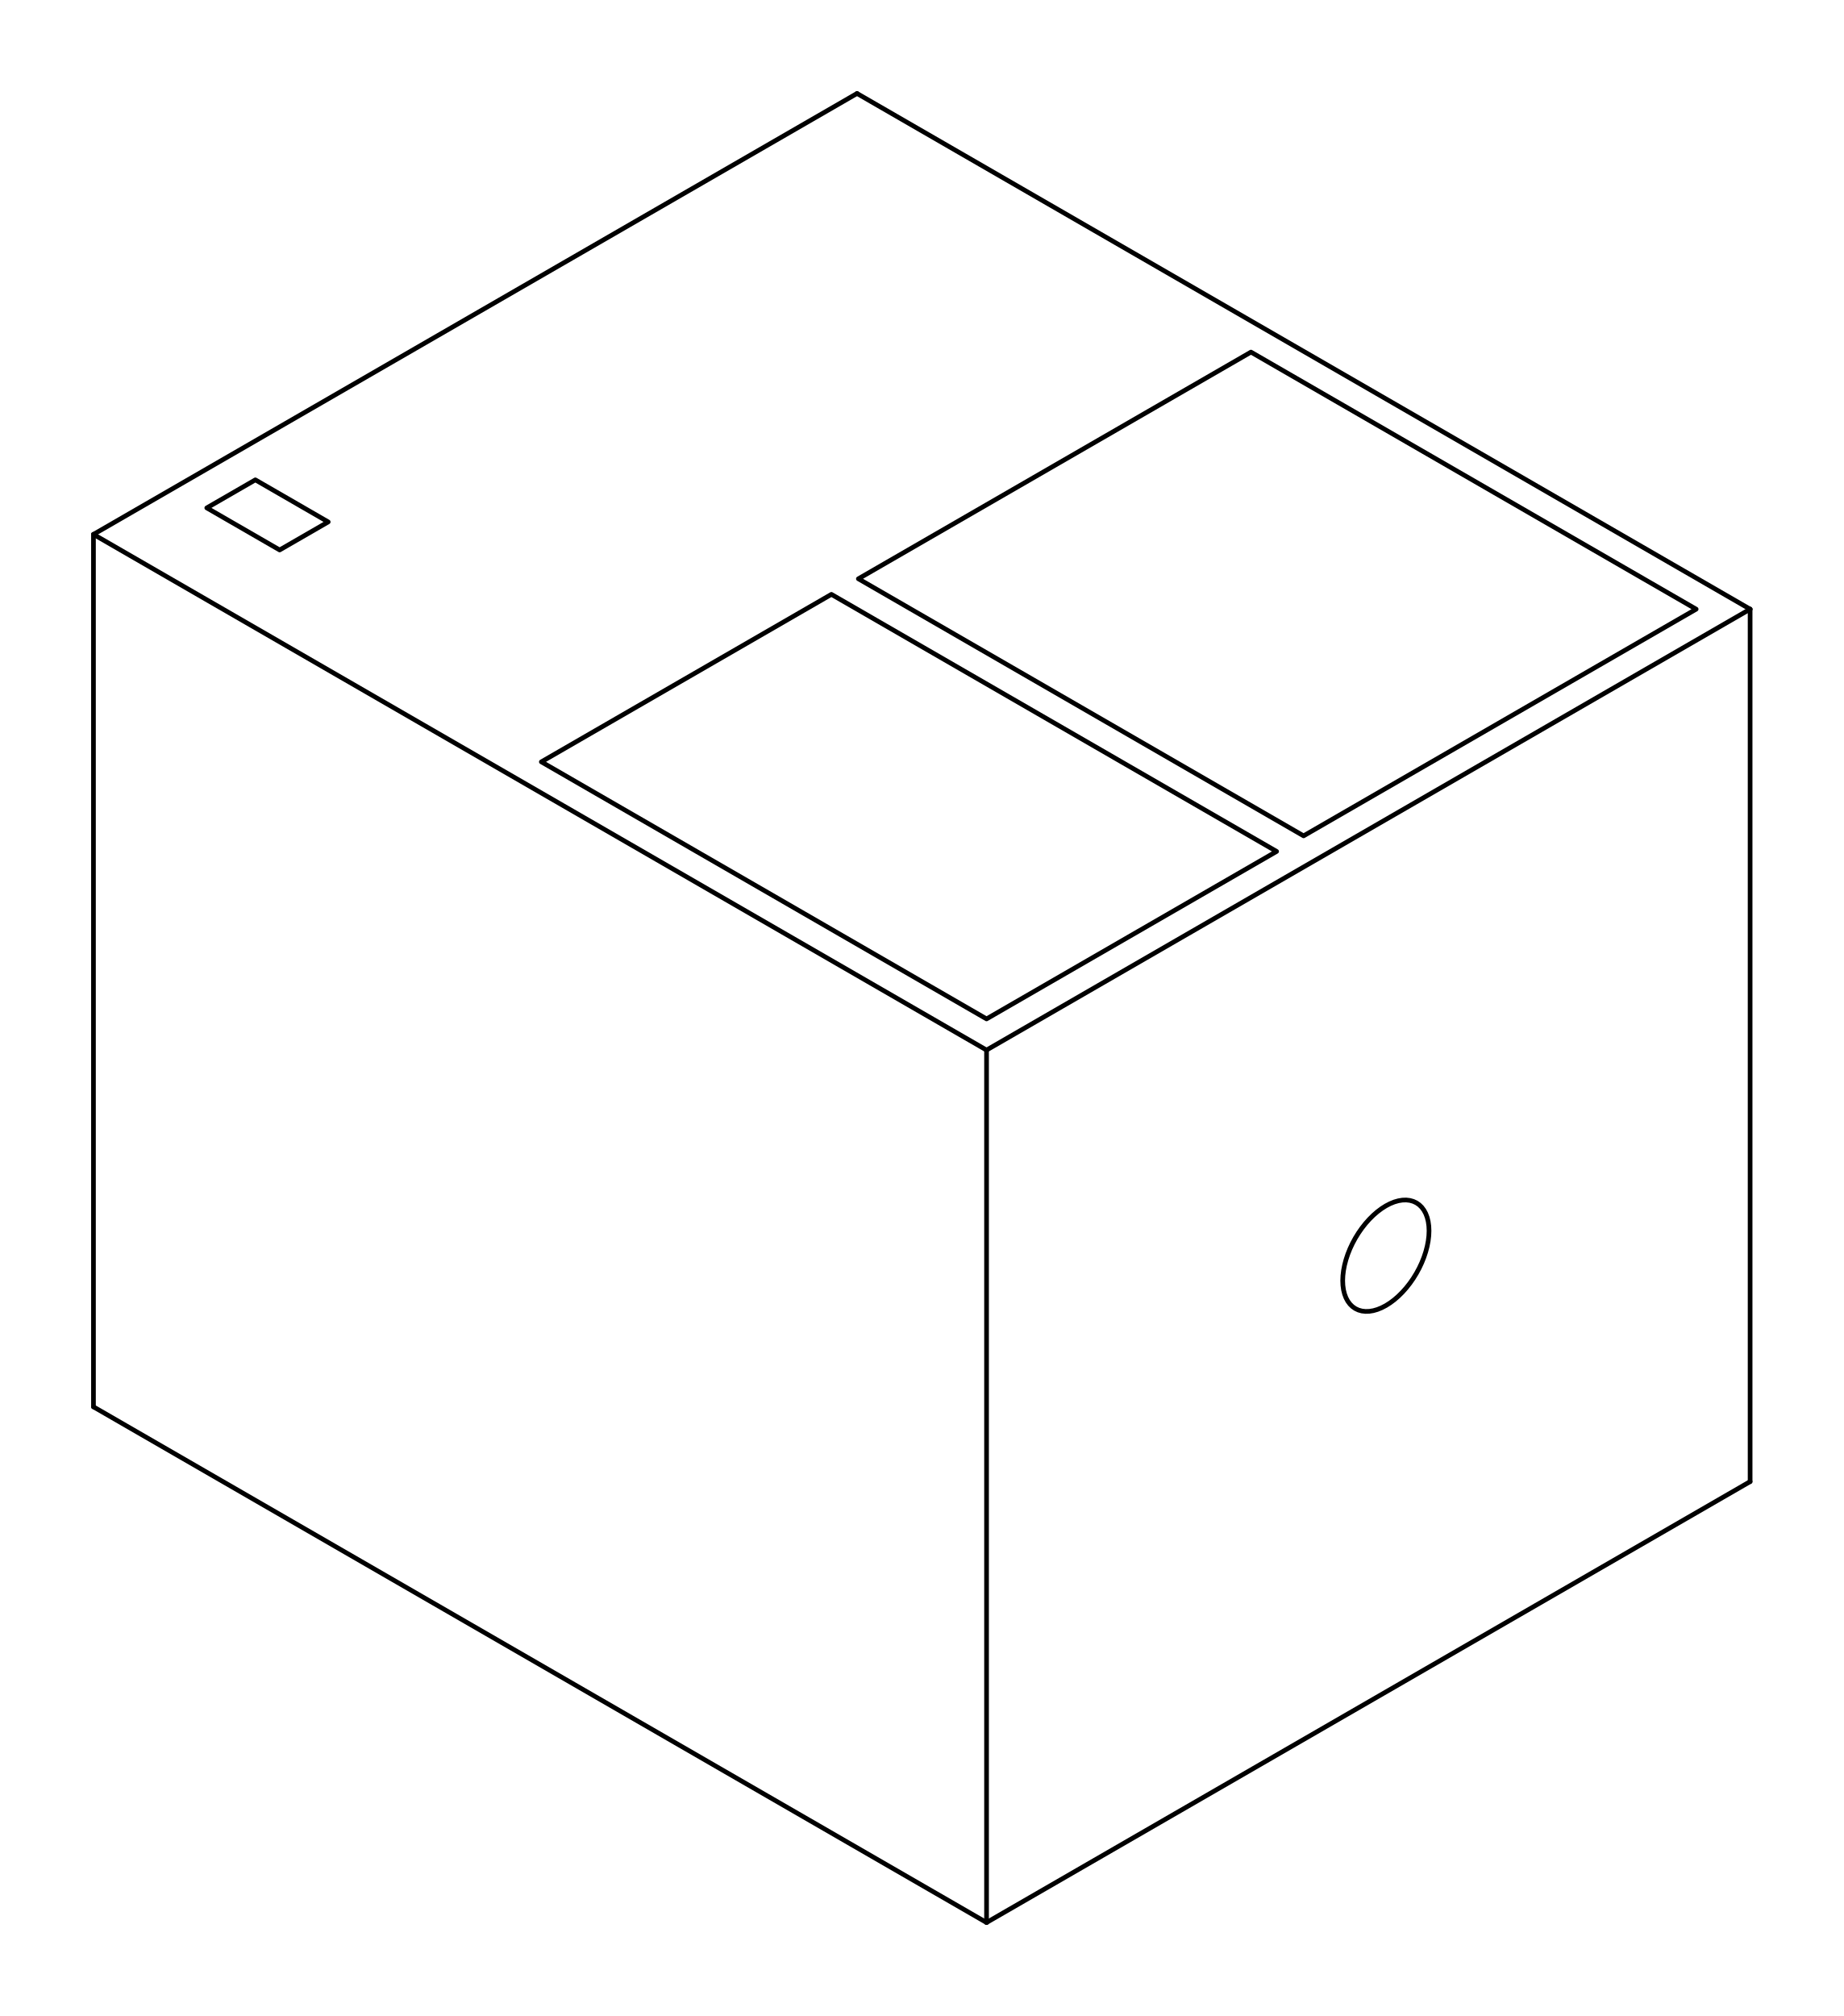
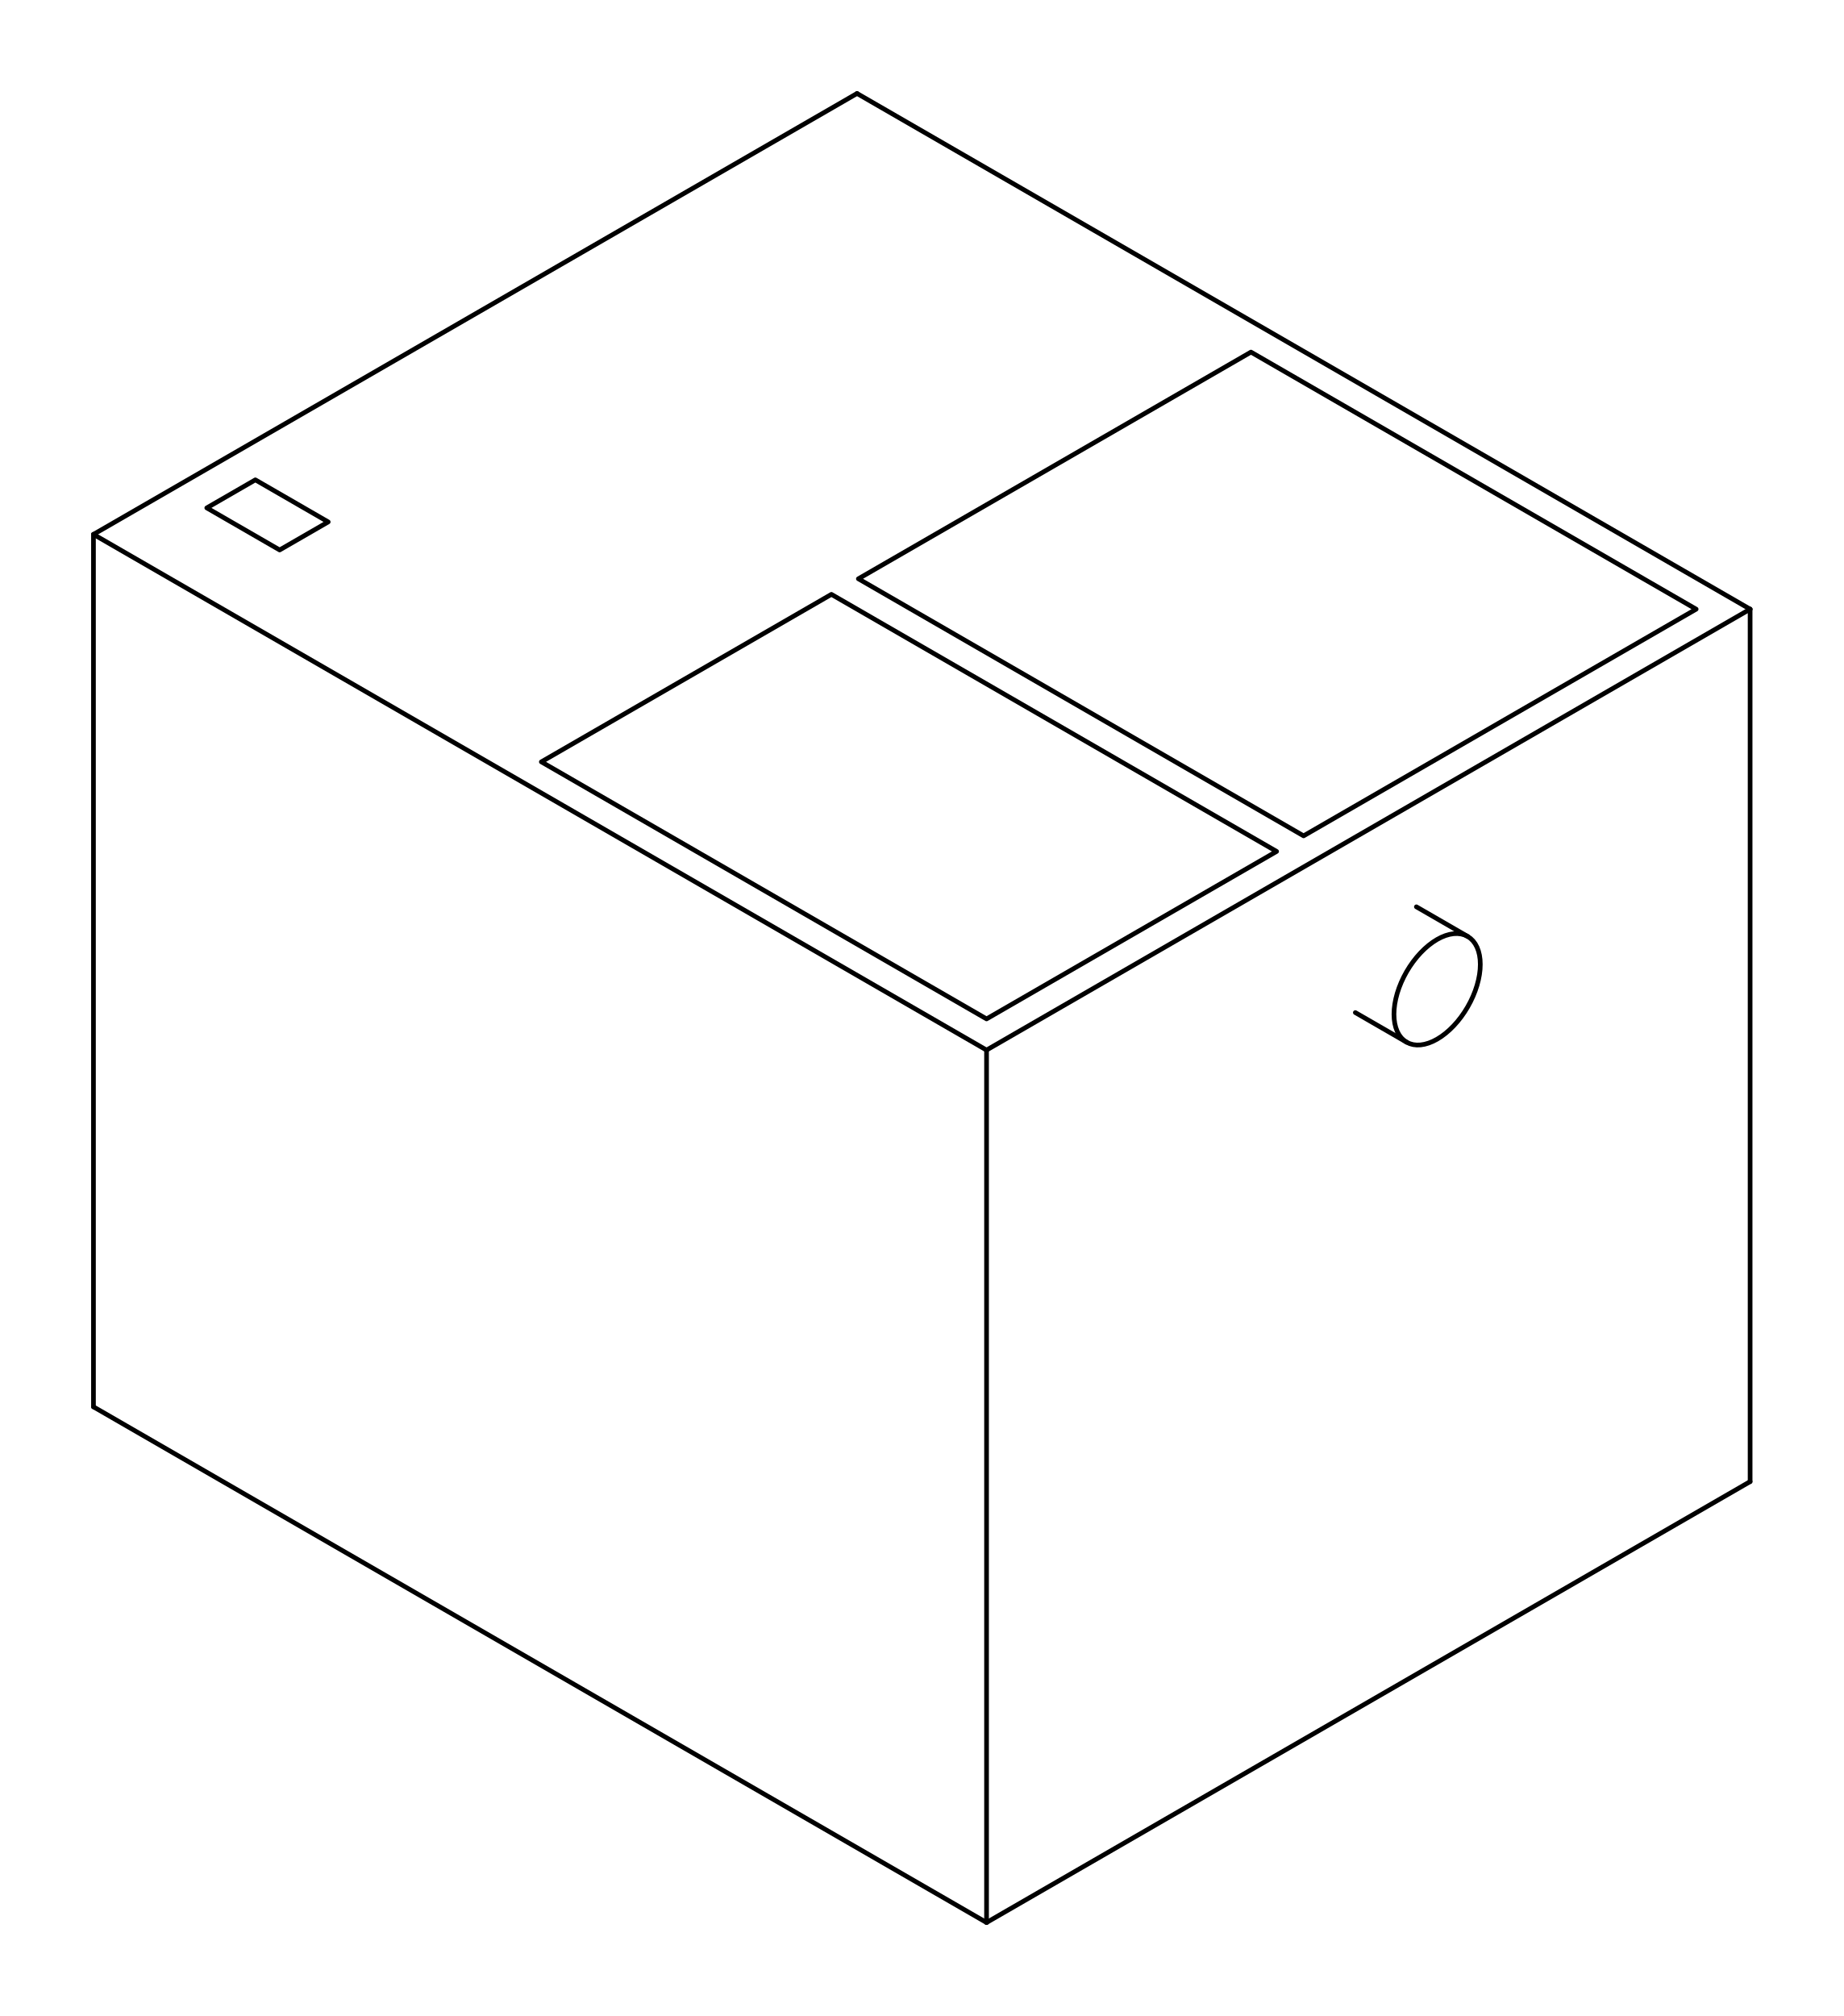
<svg xmlns="http://www.w3.org/2000/svg" viewBox="-561.740 -475.500 591.740 647.000" width="591.740mm" height="647.000mm">
  <line x1="0.000" y1="0.000" x2="-245.085" y2="141.500" stroke="black" stroke-width="1.5" fill="none" stroke-linecap="round" />
  <line x1="-245.085" y1="141.500" x2="-245.085" y2="-138.500" stroke="black" stroke-width="1.5" fill="none" stroke-linecap="round" />
  <line x1="-245.085" y1="-138.500" x2="0.000" y2="-280.000" stroke="black" stroke-width="1.5" fill="none" stroke-linecap="round" />
  <line x1="0.000" y1="-280.000" x2="0.000" y2="0.000" stroke="black" stroke-width="1.5" fill="none" stroke-linecap="round" />
  <line x1="-531.740" y1="-304.000" x2="-286.654" y2="-445.500" stroke="black" stroke-width="1.5" fill="none" stroke-linecap="round" />
  <line x1="0.000" y1="-280.000" x2="-286.654" y2="-445.500" stroke="black" stroke-width="1.5" fill="none" stroke-linecap="round" />
  <line x1="-245.085" y1="141.500" x2="-531.740" y2="-24.000" stroke="black" stroke-width="1.5" fill="none" stroke-linecap="round" />
  <line x1="-531.740" y1="-24.000" x2="-531.740" y2="-304.000" stroke="black" stroke-width="1.5" fill="none" stroke-linecap="round" />
  <line x1="-245.085" y1="-138.500" x2="-531.740" y2="-304.000" stroke="black" stroke-width="1.5" fill="none" stroke-linecap="round" />
-   <path d="M -130.770,-64.500 L -130.703,-66.107 L -130.504,-67.775 L -130.173,-69.489 L -129.715,-71.232 L -129.134,-72.987 L -128.435,-74.737 L -127.625,-76.466 L -126.711,-78.157 L -125.704,-79.793 L -124.612,-81.359 L -123.445,-82.840 L -122.216,-84.221 L -120.936,-85.489 L -119.617,-86.632 L -118.272,-87.639 L -116.913,-88.500 L -115.555,-89.207 L -114.210,-89.753 L -112.891,-90.133 L -111.611,-90.344 L -110.382,-90.382 L -109.215,-90.248 L -108.123,-89.943 L -107.115,-89.471 L -106.202,-88.834 L -105.392,-88.041 L -104.693,-87.098 L -104.112,-86.014 L -103.654,-84.800 L -103.323,-83.468 L -103.124,-82.030 L -103.057,-80.500 L -103.124,-78.893 L -103.323,-77.225 L -103.654,-75.511 L -104.112,-73.768 L -104.693,-72.013 L -105.392,-70.263 L -106.202,-68.534 L -107.115,-66.843 L -108.123,-65.207 L -109.215,-63.641 L -110.382,-62.160 L -111.611,-60.779 L -112.891,-59.511 L -114.210,-58.368 L -115.555,-57.361 L -116.913,-56.500 L -118.272,-55.793 L -119.617,-55.247 L -120.936,-54.867 L -122.216,-54.656 L -123.445,-54.618 L -124.612,-54.752 L -125.704,-55.057 L -126.711,-55.529 L -127.625,-56.166 L -128.435,-56.959 L -129.134,-57.902 L -129.715,-58.986 L -130.173,-60.200 L -130.504,-61.532 L -130.703,-62.970 Z" stroke="black" stroke-width="1.5" fill="none" stroke-linecap="round" stroke-linejoin="round" />
+   <path d="M -114.315,-150.000 L -114.249,-151.607 L -114.049,-153.275 L -113.719,-154.989 L -113.261,-156.732 L -112.679,-158.487 L -111.980,-160.237 L -111.170,-161.966 L -110.257,-163.657 L -109.249,-165.293 L -108.157,-166.859 L -106.991,-168.340 L -105.762,-169.721 L -104.481,-170.989 L -103.162,-172.132 L -101.817,-173.139 L -100.459,-174.000 L -99.101,-174.707 L -97.756,-175.253 L -96.437,-175.633 L -95.156,-175.844 L -93.927,-175.882 L -92.761,-175.748 L -91.669,-175.443 L -90.661,-174.971 L -89.748,-174.334 L -88.938,-173.541 L -88.239,-172.598 L -87.657,-171.514 L -87.199,-170.300 L -86.869,-168.968 L -86.669,-167.530 L -86.603,-166.000 L -86.669,-164.393 L -86.869,-162.725 L -87.199,-161.011 L -87.657,-159.268 L -88.239,-157.513 L -88.938,-155.763 L -89.748,-154.034 L -90.661,-152.343 L -91.669,-150.707 L -92.761,-149.141 L -93.927,-147.660 L -95.156,-146.279 L -96.437,-145.011 L -97.756,-143.868 L -99.101,-142.861 L -100.459,-142.000 L -101.817,-141.293 L -103.162,-140.747 L -104.481,-140.367 L -105.762,-140.156 L -106.991,-140.118 L -108.157,-140.252 L -109.249,-140.557 L -110.257,-141.029 L -111.170,-141.666 L -111.980,-142.459 L -112.679,-143.402 L -113.261,-144.486 L -113.719,-145.700 L -114.049,-147.032 L -114.249,-148.470 Z" stroke="black" stroke-width="1.5" fill="none" stroke-linecap="round" stroke-linejoin="round" />
+   <line x1="-126.711" y1="-150.529" x2="-110.257" y2="-141.029" stroke="black" stroke-width="1.5" fill="none" stroke-linecap="round" />
+   <line x1="-107.115" y1="-184.471" x2="-90.661" y2="-174.971" stroke="black" stroke-width="1.5" fill="none" stroke-linecap="round" />
  <path d="M -456.395,-308.000 L -471.984,-299.000 L -495.367,-312.500 L -479.778,-321.500 Z" stroke="black" stroke-width="1.5" fill="none" stroke-linecap="round" stroke-linejoin="round" />
  <path d="M -17.321,-280.000 L -143.327,-207.250 L -286.221,-289.750 L -160.215,-362.500 Z" stroke="black" stroke-width="1.5" fill="none" stroke-linecap="round" stroke-linejoin="round" />
  <path d="M -151.987,-202.250 L -245.085,-148.500 L -387.979,-231.000 L -294.882,-284.750 Z" stroke="black" stroke-width="1.5" fill="none" stroke-linecap="round" stroke-linejoin="round" />
</svg>
